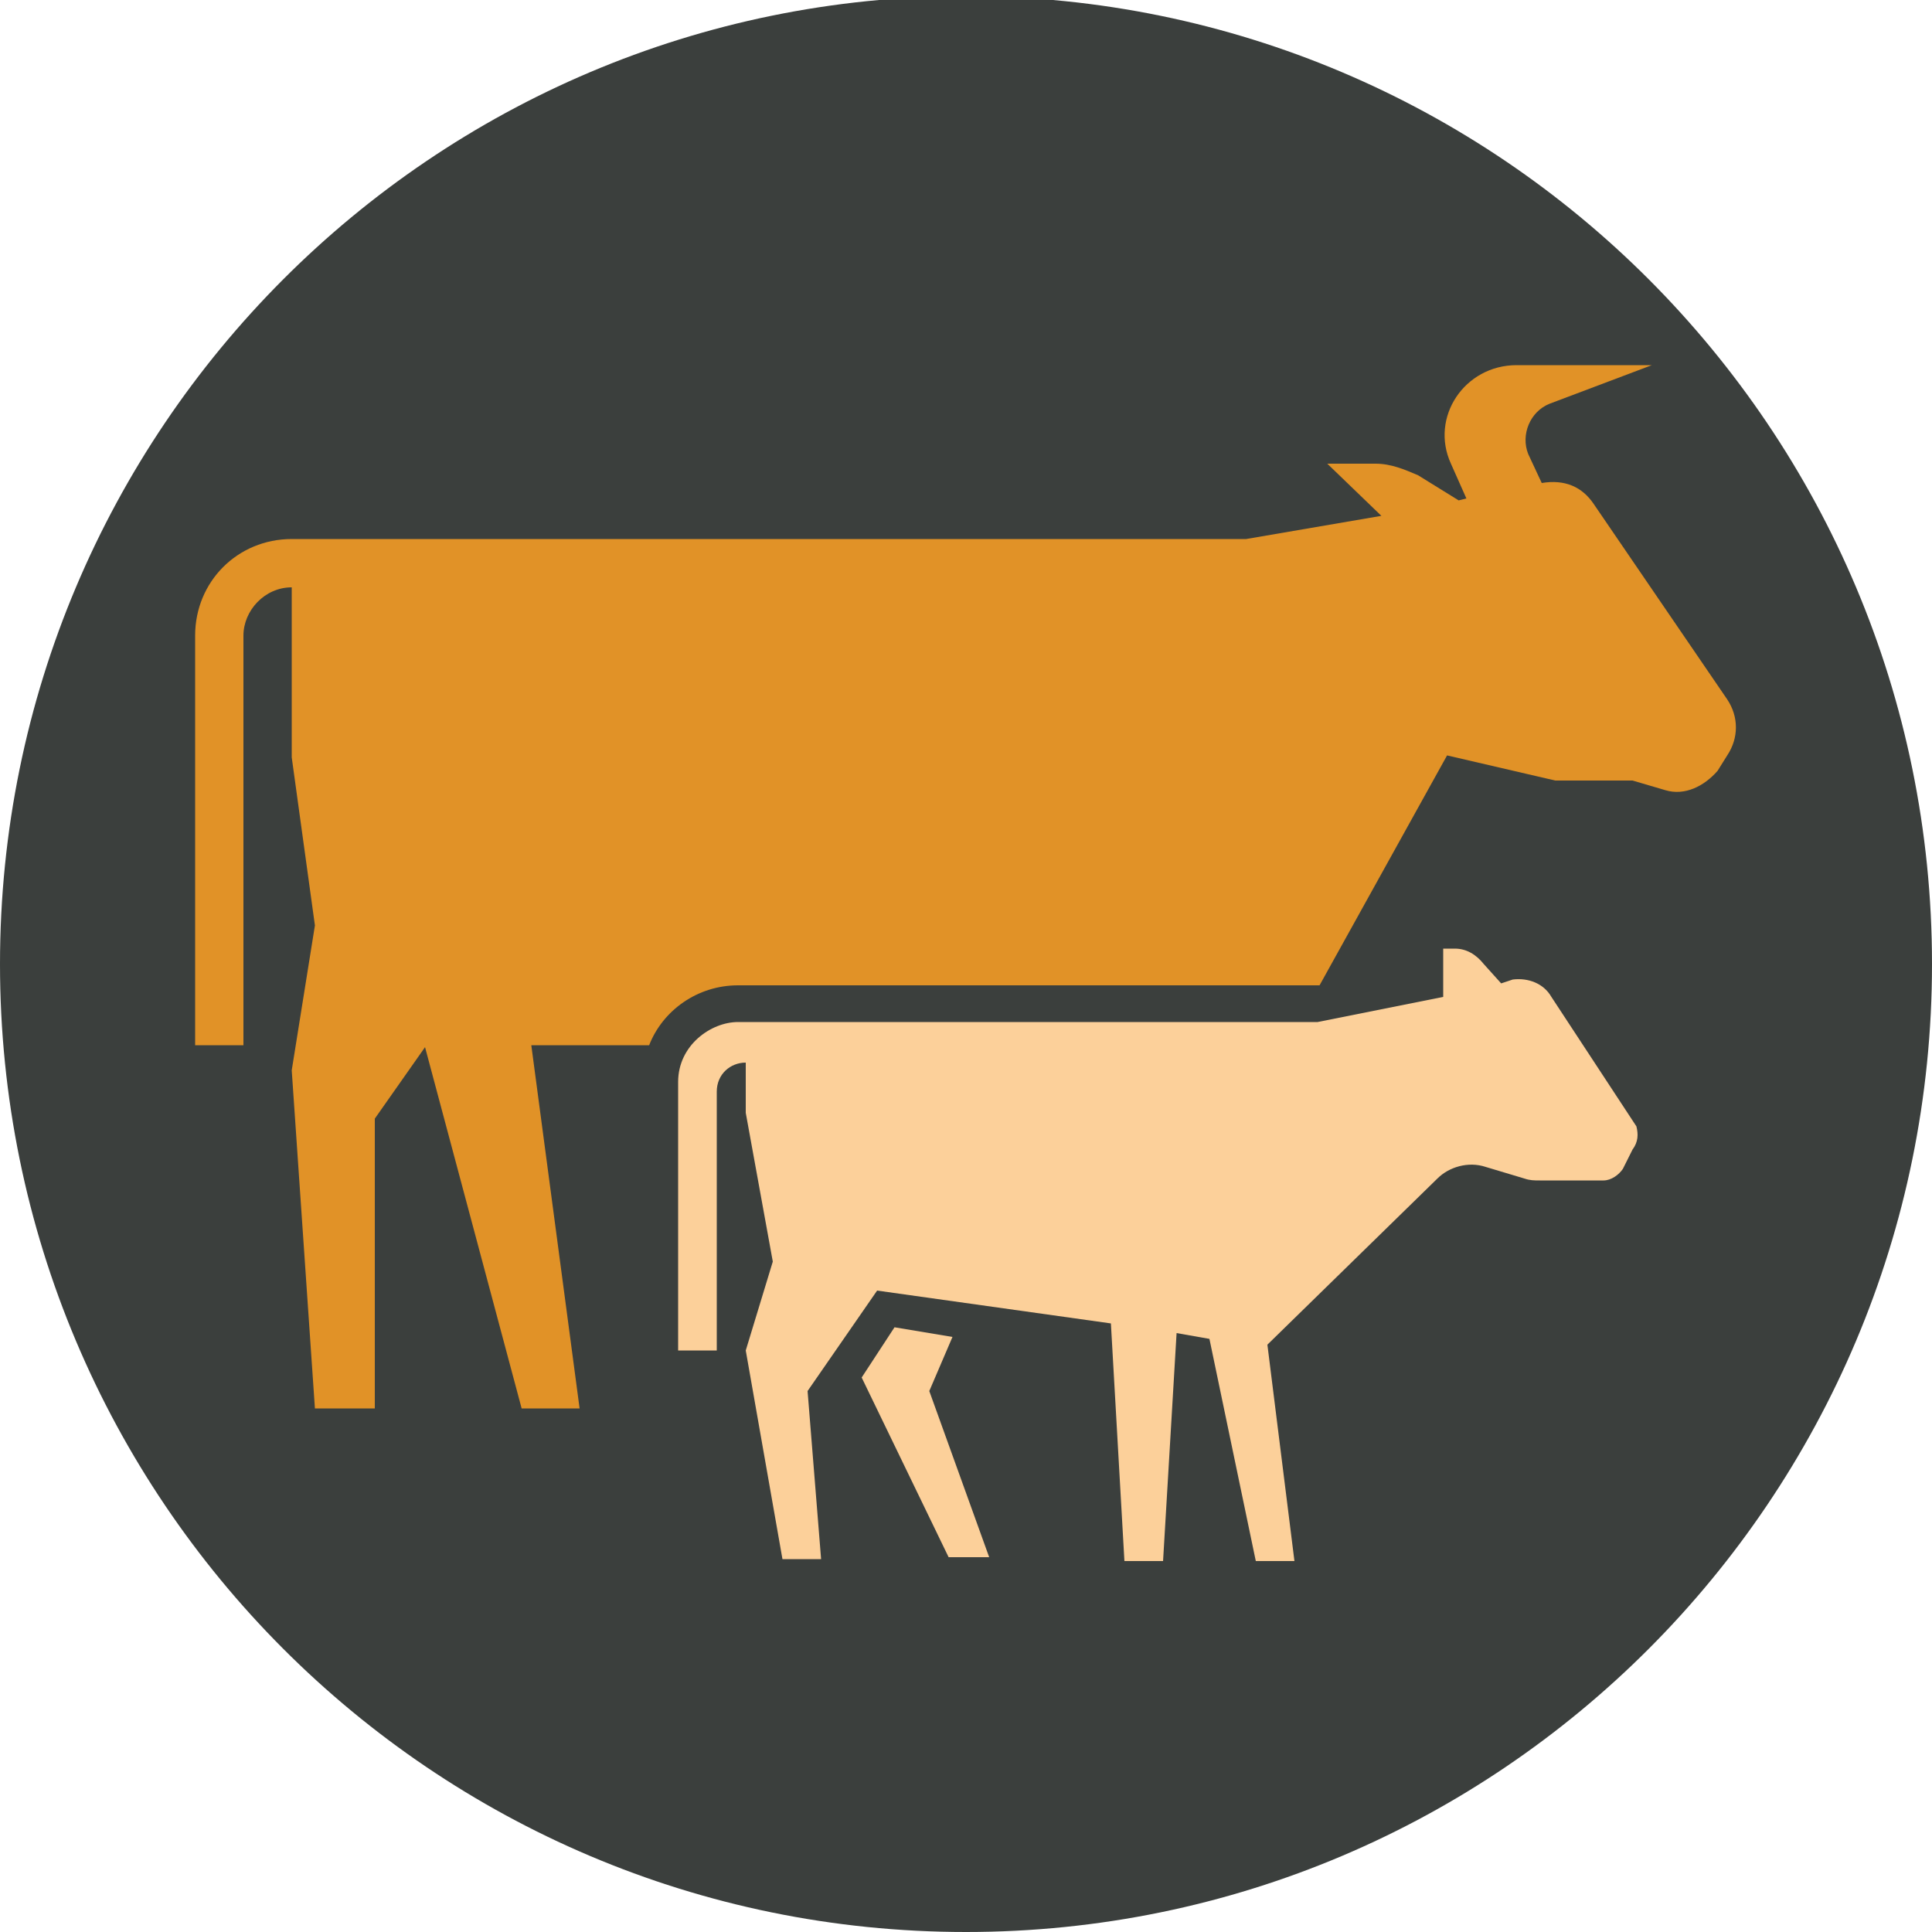
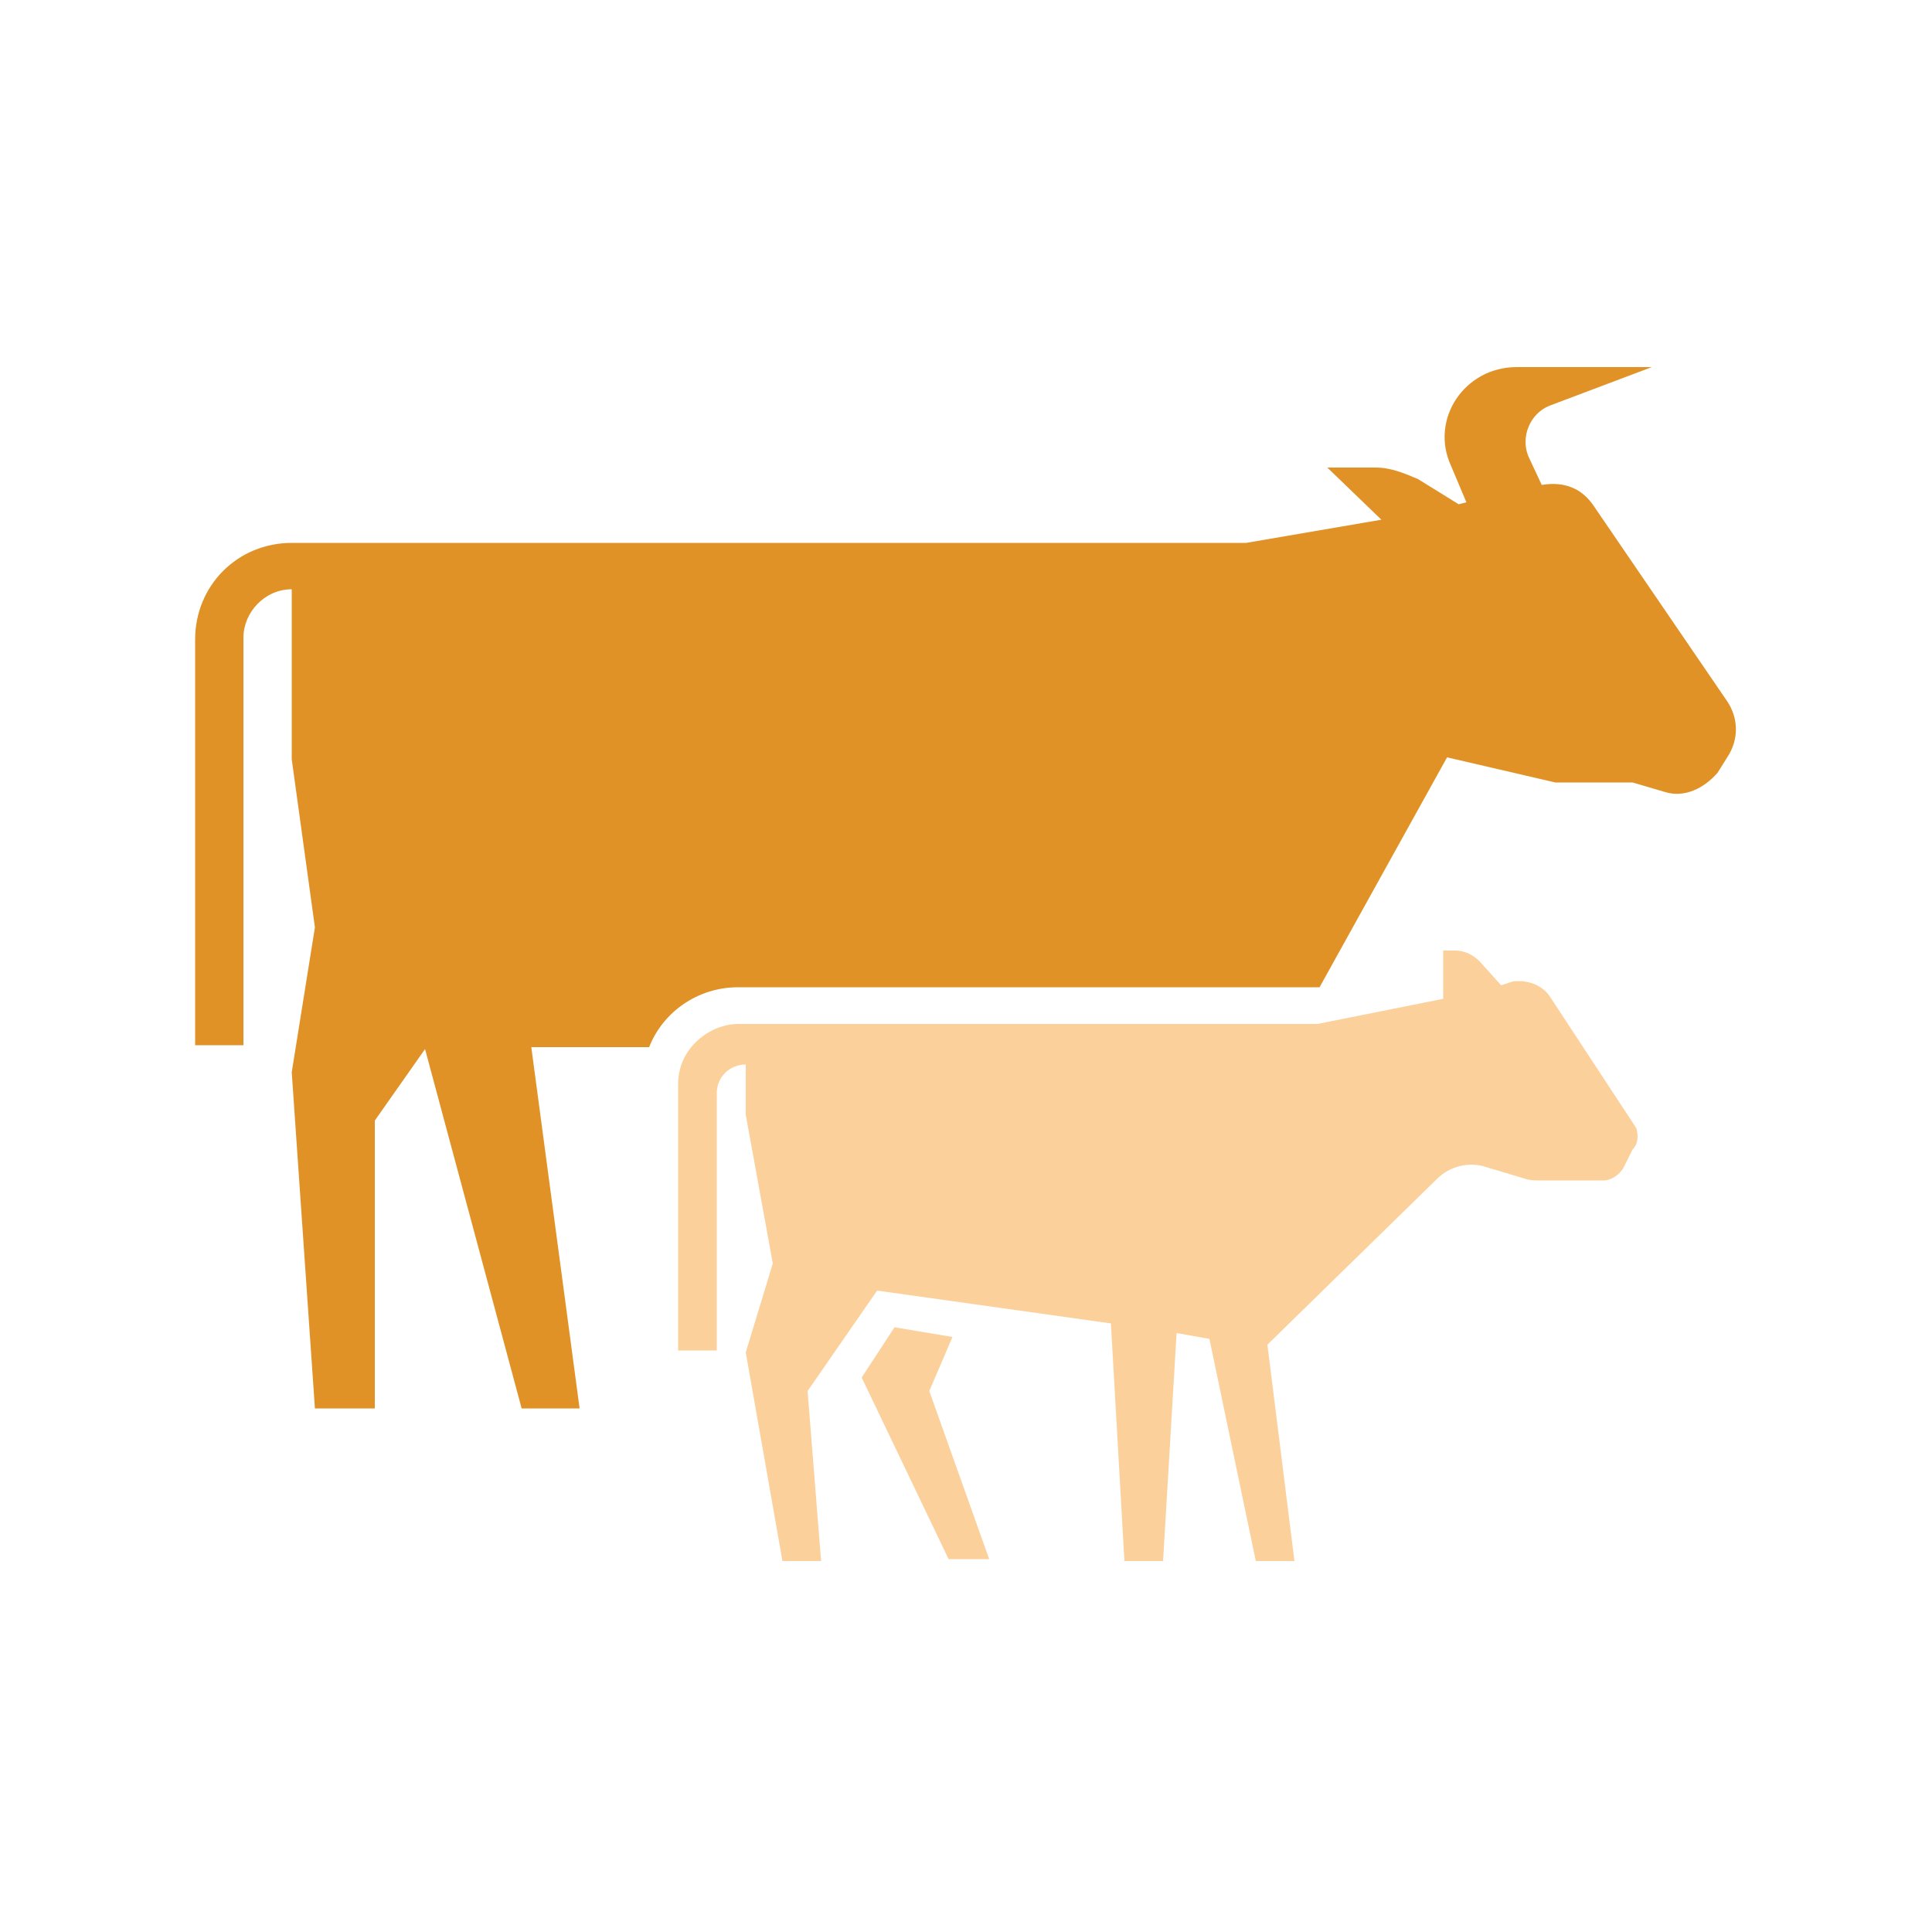
- <svg xmlns="http://www.w3.org/2000/svg" version="1.1" id="Layer_1" x="0px" y="0px" viewBox="0 0 100 100" style="enable-background:new 0 0 100 100;" xml:space="preserve">
-   <style type="text/css">
- 	.st0{fill:#3B3F3D;}
- 	.st1{fill:#E19227;}
- 	.st2{fill:#FCD09A;}
- </style>
-   <g>
-     <ellipse class="st0" cx="50" cy="49.9" rx="50" ry="50.1" />
-     <g>
-       <path class="st1" d="M86.2,40.9l-1.7-0.5h-4l-5.6-1.3L68.3,51H38.2c-2.1,0-3.9,1.3-4.6,3.1h-6.1l2.5,18.8H27l-5-18.7l-2.6,3.7v15    h-3.1l-1.2-17.5l1.2-7.5l-1.2-8.7v-8.8c-1.4,0-2.5,1.2-2.5,2.5v21.2h-2.5V32.9c0-2.8,2.2-5,5-5h49.4l7-1.2l-2.8-2.7h2.5    c0.8,0,1.5,0.3,2.2,0.6l2.1,1.3l0.4-0.1L75.1,24c-1.1-2.4,0.7-5.1,3.4-5.1h7l-5.3,2c-1,0.4-1.5,1.6-1.1,2.6l0.7,1.5    c1.2-0.2,2.1,0.2,2.7,1.1l6.9,10.1c0.6,0.9,0.6,2,0,2.9l-0.5,0.8C88.2,40.7,87.2,41.2,86.2,40.9z" />
-       <path class="st2" d="M84.7,58.3l-4.4-6.7c-0.4-0.7-1.2-1-2-0.9l-0.6,0.2l-0.9-1c-0.4-0.5-0.9-0.8-1.5-0.8h-0.6v2.5l-6.5,1.3h-30    c-1.4,0-3.1,1.2-3.1,3.1v13.9h2V56.5c0-0.9,0.7-1.5,1.5-1.5v2.6l1.4,7.7l-1.4,4.6l1.9,10.8h2L41.8,72l3.6-5.2l12.1,1.7l0.7,12.3h2    L60.9,69l1.7,0.3l2.4,11.5h2l-1.4-11.2l8.8-8.6c0.6-0.6,1.6-0.9,2.5-0.6l2,0.6c0.3,0.1,0.5,0.1,0.8,0.1H83c0.4,0,0.8-0.3,1-0.6    l0.5-1C84.8,59.1,84.8,58.7,84.7,58.3z" />
-       <polygon class="st2" points="44.6,71.3 49.1,80.6 51.2,80.6 48.1,72 49.3,69.2 46.3,68.7   " />
+ <svg xmlns="http://www.w3.org/2000/svg" width="100px" height="100px" viewBox="0 0 100 100" version="1.1">
+   <g id="Page-1" stroke="none" stroke-width="1" fill="none" fill-rule="evenodd">
+     <g id="cattle2" fill-rule="nonzero">
+       <g id="Group" transform="translate(10.1, 19)">
+         <path d="M76.1,22 L74.4,21.5 L70.4,21.5 L64.8,20.2 L58.2,32.1 L28.1,32.1 C26,32.1 24.2,33.4 23.5,35.2 L17.4,35.2 L19.9,53.9 L16.9,53.9 L11.9,35.3 L9.3,39 L9.3,53.9 L6.2,53.9 L5,36.5 L6.2,29 L5,20.3 L5,11.5 C3.6,11.5 2.5,12.7 2.5,14 L2.5,35.1 L3.55271368e-15,35.1 L3.55271368e-15,14.1 C3.55271368e-15,11.3 2.2,9.1 5,9.1 L54.4,9.1 L61.4,7.9 L58.6,5.2 L61.1,5.2 C61.9,5.2 62.6,5.5 63.3,5.8 L65.4,7.1 L65.8,7 L65,5.1 C63.9,2.7 65.7,0 68.4,0 L75.4,0 L70.1,2 C69.1,2.4 68.6,3.6 69,4.6 L69.7,6.1 C70.9,5.9 71.8,6.3 72.4,7.2 L79.3,17.3 C79.9,18.2 79.9,19.3 79.3,20.2 L78.8,21 C78.1,21.8 77.1,22.3 76.1,22 Z" id="Path" fill="#E19227" />
+         <path d="M74.6,39.4 L70.2,32.7 C69.8,32 69,31.7 68.2,31.8 L67.6,32 L66.7,31 C66.3,30.5 65.8,30.2 65.2,30.2 L64.6,30.2 L64.6,32.7 L58.1,34 L28.1,34 C26.7,34 25,35.2 25,37.1 L25,50.9 L27,50.9 L27,37.6 C27,36.7 27.7,36.1 28.5,36.1 L28.5,38.7 L29.9,46.4 L28.5,51 L30.4,61.8 L32.4,61.8 L31.7,53 L35.3,47.8 L47.4,49.5 L48.1,61.8 L50.1,61.8 L50.8,50 L52.5,50.3 L54.9,61.8 L56.9,61.8 L55.5,50.6 L64.3,42 C64.9,41.4 65.9,41.1 66.8,41.4 L68.8,42 C69.1,42.1 69.3,42.1 69.6,42.1 L72.9,42.1 C73.3,42.1 73.7,41.8 73.9,41.5 L74.4,40.5 C74.7,40.2 74.7,39.8 74.6,39.4 Z" id="Path" fill="#FCD09A" />
+         <polygon id="Path" fill="#FCD09A" points="34.5 52.3 39 61.7 41.1 61.7 38 53 39.2 50.2 36.2 49.7" />
+       </g>
    </g>
  </g>
</svg>
